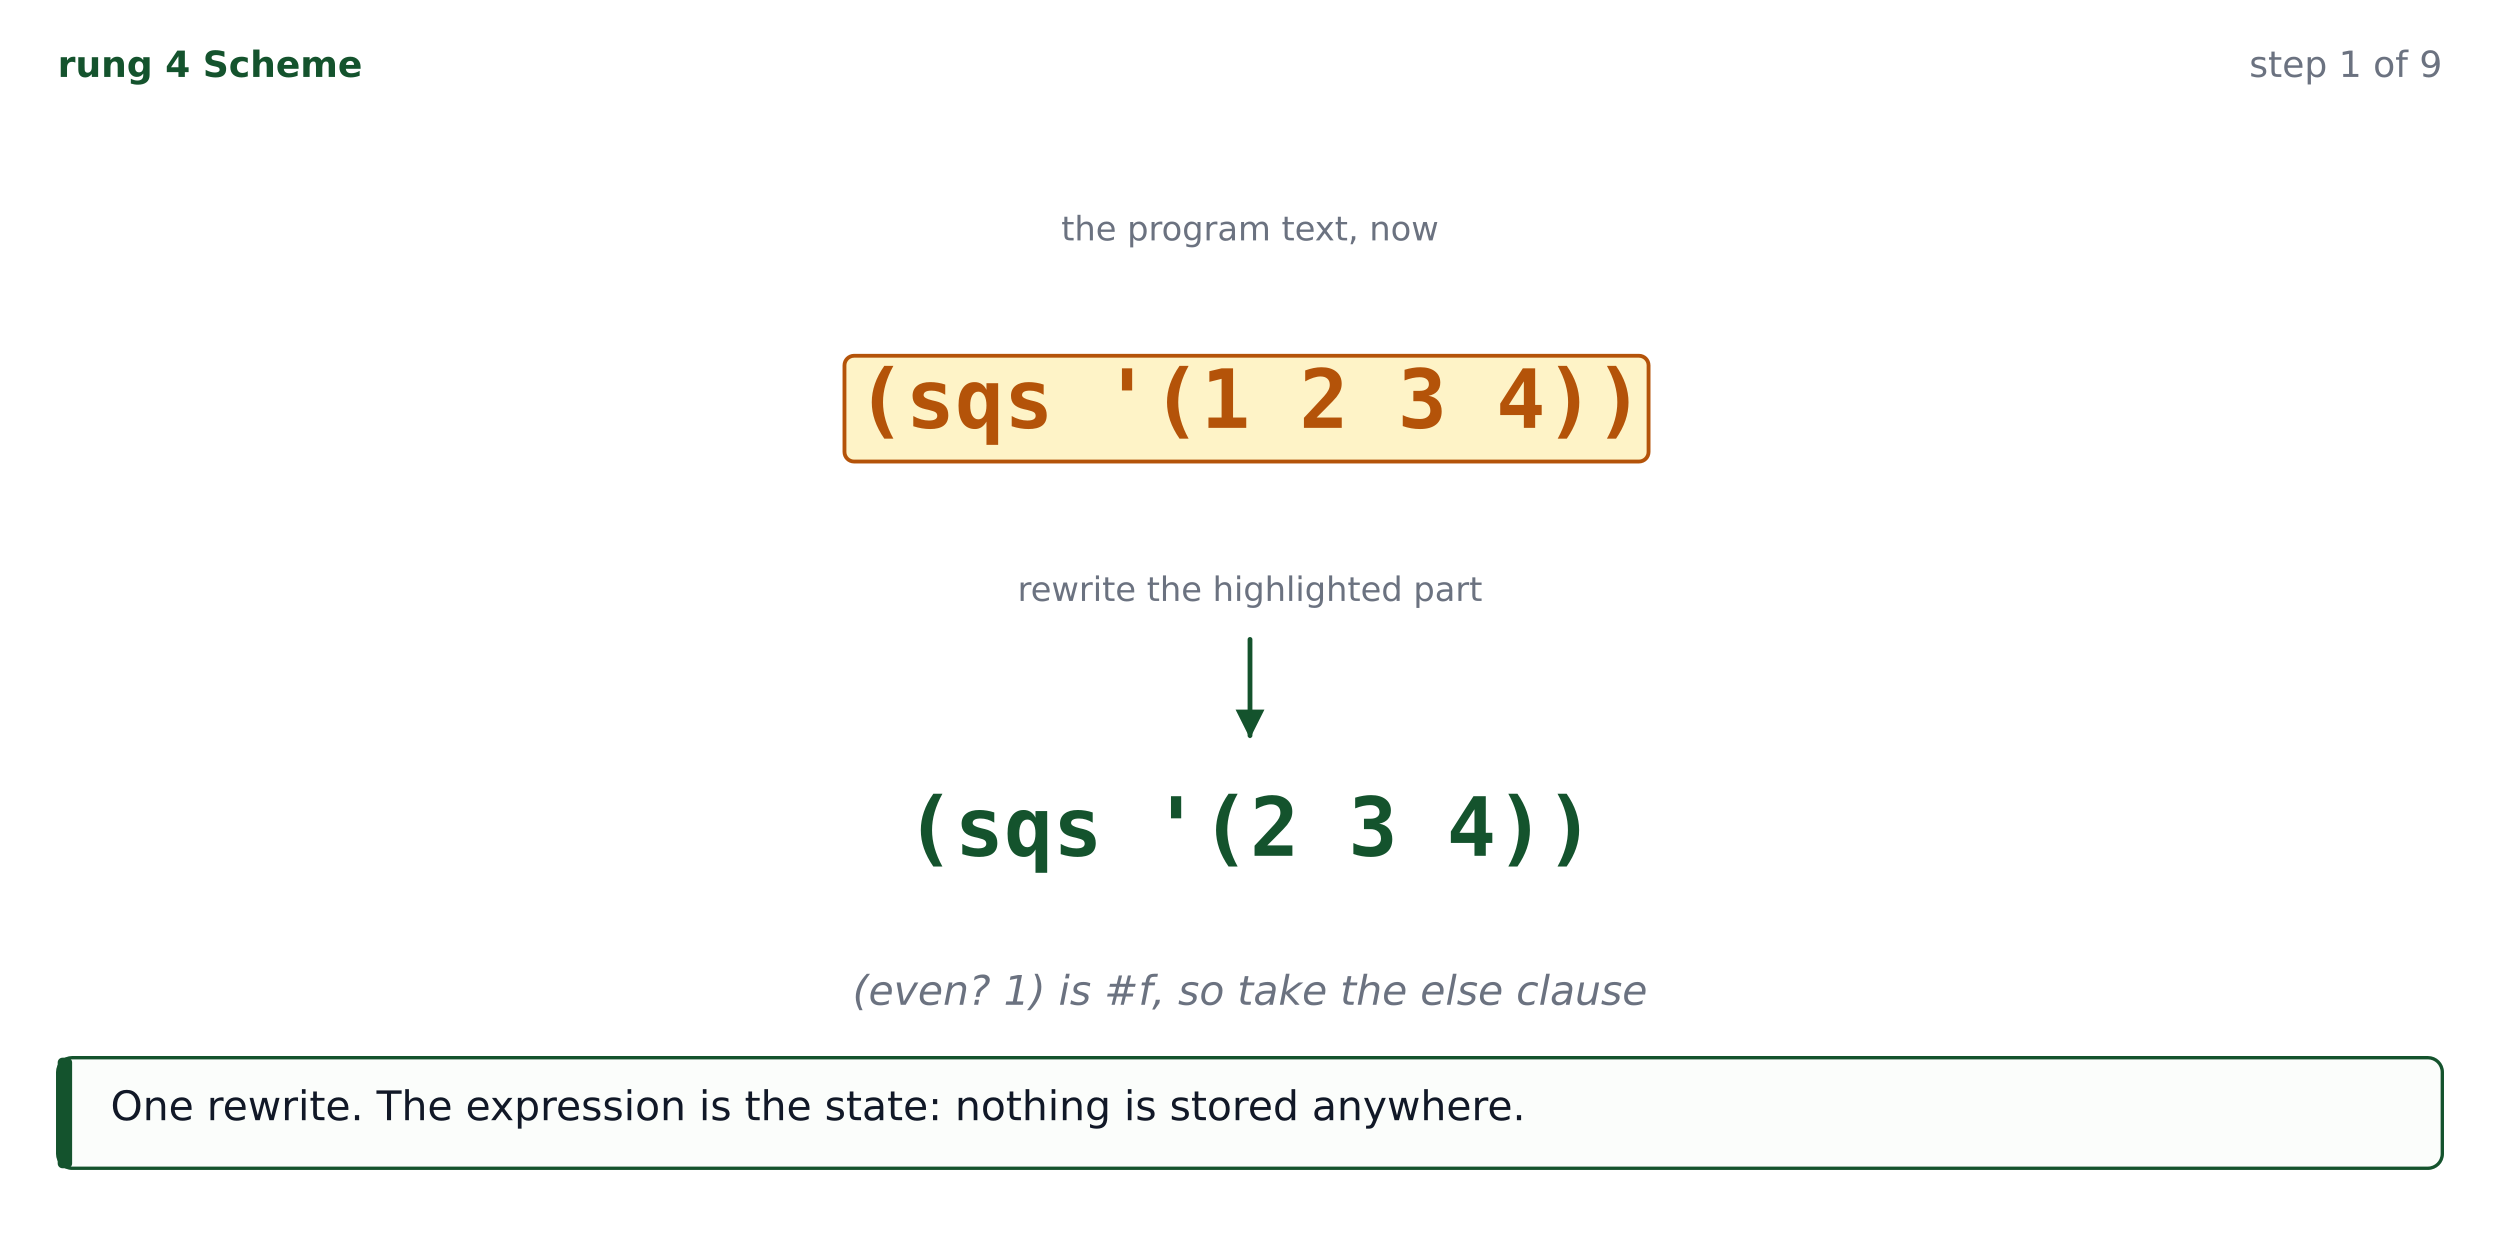
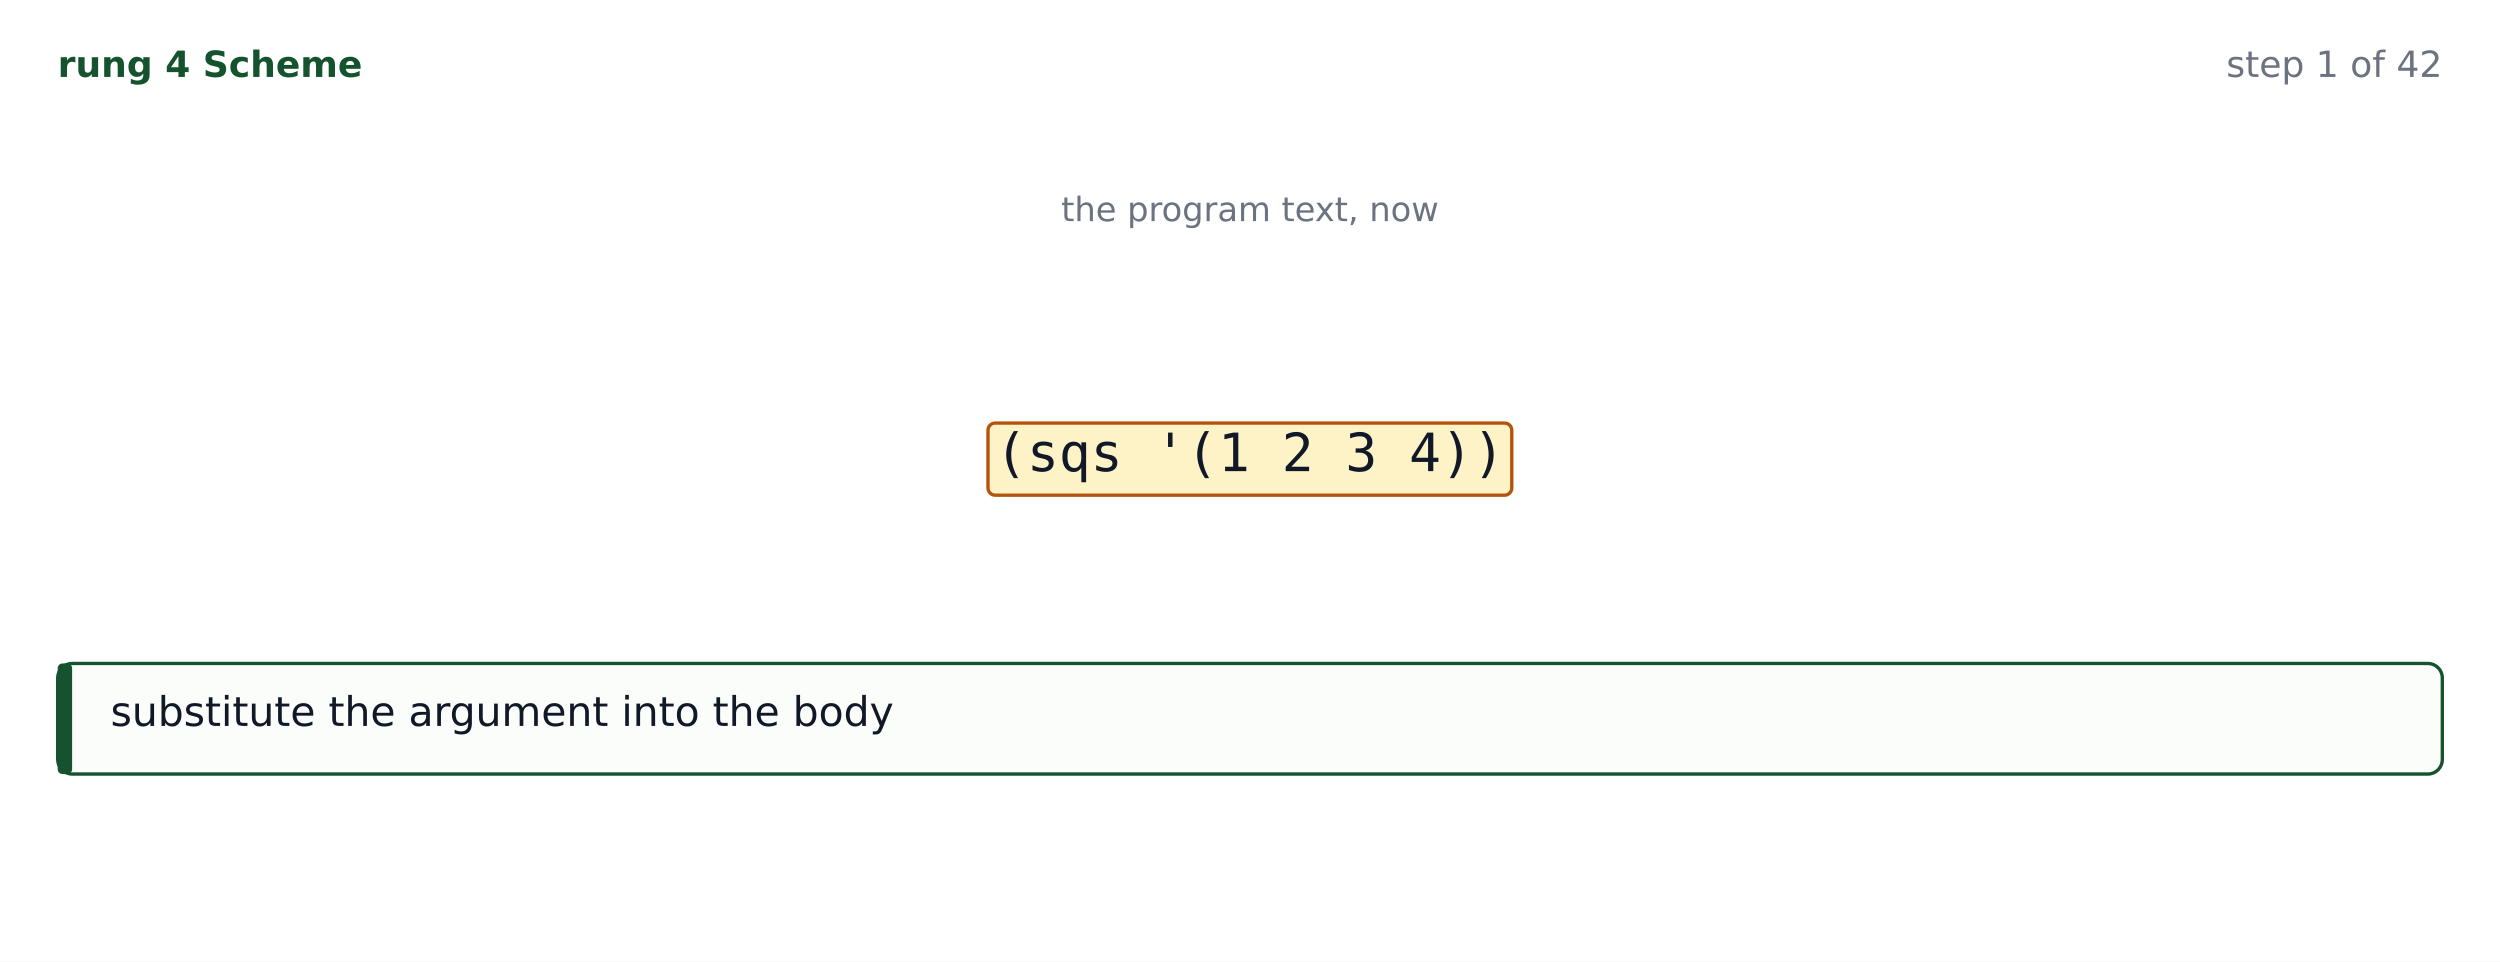
- <svg xmlns="http://www.w3.org/2000/svg" width="1040" height="520" viewBox="0 0 1040 520">
+ <svg xmlns="http://www.w3.org/2000/svg" width="1040" height="400" viewBox="0 0 1040 400">
  <defs>
    <marker id="arw_111827" viewBox="0 0 10 10" refX="9" refY="5" markerWidth="6" markerHeight="6" orient="auto-start-reverse">
      <path d="M0,0 L10,5 L0,10 z" fill="#111827" />
    </marker>
    <marker id="arw_14532d" viewBox="0 0 10 10" refX="9" refY="5" markerWidth="6" markerHeight="6" orient="auto-start-reverse">
      <path d="M0,0 L10,5 L0,10 z" fill="#14532d" />
    </marker>
    <marker id="arw_b45309" viewBox="0 0 10 10" refX="9" refY="5" markerWidth="6" markerHeight="6" orient="auto-start-reverse">
      <path d="M0,0 L10,5 L0,10 z" fill="#b45309" />
    </marker>
    <marker id="arw_b91c1c" viewBox="0 0 10 10" refX="9" refY="5" markerWidth="6" markerHeight="6" orient="auto-start-reverse">
      <path d="M0,0 L10,5 L0,10 z" fill="#b91c1c" />
    </marker>
    <marker id="arw_1d4ed8" viewBox="0 0 10 10" refX="9" refY="5" markerWidth="6" markerHeight="6" orient="auto-start-reverse">
      <path d="M0,0 L10,5 L0,10 z" fill="#1d4ed8" />
    </marker>
    <marker id="arw_6b7280" viewBox="0 0 10 10" refX="9" refY="5" markerWidth="6" markerHeight="6" orient="auto-start-reverse">
      <path d="M0,0 L10,5 L0,10 z" fill="#6b7280" />
    </marker>
    <marker id="arw_4b5563" viewBox="0 0 10 10" refX="9" refY="5" markerWidth="6" markerHeight="6" orient="auto-start-reverse">
      <path d="M0,0 L10,5 L0,10 z" fill="#4b5563" />
    </marker>
  </defs>
-   <rect width="1040" height="520" fill="#ffffff" />
+   <rect width="1040" height="400" fill="#ffffff" />
  <text x="24.0" y="32.0" text-anchor="start" font-family="'DejaVu Sans', 'Noto Sans Symbols 2', 'Segoe UI Symbol', 'Apple Symbols', Verdana, sans-serif" font-size="15" fill="#14532d" font-weight="700">rung 4  Scheme</text>
-   <text x="1016.0" y="32.0" text-anchor="end" font-family="'DejaVu Sans', 'Noto Sans Symbols 2', 'Segoe UI Symbol', 'Apple Symbols', Verdana, sans-serif" font-size="15" fill="#6b7280">step 1 of 9</text>
-   <text x="520.0" y="100.0" text-anchor="middle" font-family="'DejaVu Sans', 'Noto Sans Symbols 2', 'Segoe UI Symbol', 'Apple Symbols', Verdana, sans-serif" font-size="14" fill="#6b7280">the program text, now</text>
-   <rect x="351.3" y="148.0" width="334.5" height="44.0" rx="4" fill="#fef3c7" stroke="#b45309" stroke-width="1.6" />
-   <text x="356.3" y="178.0" text-anchor="start" font-family="'Fira Code', 'DejaVu Sans Mono', 'Courier New', monospace" font-size="34" fill="#111827" />
-   <text x="356.3" y="178.0" text-anchor="start" font-family="'Fira Code', 'DejaVu Sans Mono', 'Courier New', monospace" font-size="34" fill="#b45309" font-weight="700">(sqs '(1 2 3 4))</text>
-   <text x="683.7" y="178.0" text-anchor="start" font-family="'Fira Code', 'DejaVu Sans Mono', 'Courier New', monospace" font-size="34" fill="#111827" />
-   <text x="520.0" y="250.0" text-anchor="middle" font-family="'DejaVu Sans', 'Noto Sans Symbols 2', 'Segoe UI Symbol', 'Apple Symbols', Verdana, sans-serif" font-size="14" fill="#6b7280">rewrite the highlighted part</text>
-   <line x1="520.0" y1="266.0" x2="520.0" y2="306.0" stroke="#14532d" stroke-width="2" stroke-linecap="round" marker-end="url(#arw_14532d)" />
-   <text x="376.7" y="356.0" text-anchor="start" font-family="'Fira Code', 'DejaVu Sans Mono', 'Courier New', monospace" font-size="34" fill="#14532d" font-weight="700">(sqs '(2 3 4))</text>
-   <text x="520.0" y="418.0" text-anchor="middle" font-family="'DejaVu Sans', 'Noto Sans Symbols 2', 'Segoe UI Symbol', 'Apple Symbols', Verdana, sans-serif" font-size="17" fill="#6b7280" font-style="italic">(even? 1) is #f, so take the else clause</text>
-   <rect x="24.0" y="440.0" width="992.0" height="46.0" rx="6" fill="#fbfdfb" stroke="#14532d" stroke-width="1.4" />
-   <rect x="24.0" y="440.0" width="6.0" height="46.0" rx="2" fill="#14532d" stroke="#14532d" stroke-width="0" />
-   <text x="46.0" y="466.0" text-anchor="start" font-family="'DejaVu Sans', 'Noto Sans Symbols 2', 'Segoe UI Symbol', 'Apple Symbols', Verdana, sans-serif" font-size="17" fill="#111827">One rewrite. The expression is the state: nothing is stored anywhere.</text>
+   <text x="1016.0" y="32.0" text-anchor="end" font-family="'DejaVu Sans', 'Noto Sans Symbols 2', 'Segoe UI Symbol', 'Apple Symbols', Verdana, sans-serif" font-size="15" fill="#6b7280">step 1 of 42</text>
+   <text x="520.0" y="92.0" text-anchor="middle" font-family="'DejaVu Sans', 'Noto Sans Symbols 2', 'Segoe UI Symbol', 'Apple Symbols', Verdana, sans-serif" font-size="14" fill="#6b7280">the program text, now</text>
+   <rect x="411.0" y="176.0" width="217.9" height="30.0" rx="3" fill="#fef3c7" stroke="#b45309" stroke-width="1.4" />
+   <text x="414.0" y="196.0" text-anchor="start" font-family="'Fira Code', 'DejaVu Sans Mono', 'Courier New', monospace" font-size="22" fill="#111827">(sqs '(1 2 3 4))</text>
+   <rect x="24.0" y="276.0" width="992.0" height="46.0" rx="6" fill="#fbfdfb" stroke="#14532d" stroke-width="1.4" />
+   <rect x="24.0" y="276.0" width="6.0" height="46.0" rx="2" fill="#14532d" stroke="#14532d" stroke-width="0" />
+   <text x="46.0" y="302.0" text-anchor="start" font-family="'DejaVu Sans', 'Noto Sans Symbols 2', 'Segoe UI Symbol', 'Apple Symbols', Verdana, sans-serif" font-size="17" fill="#111827">substitute the argument into the body</text>
</svg>
